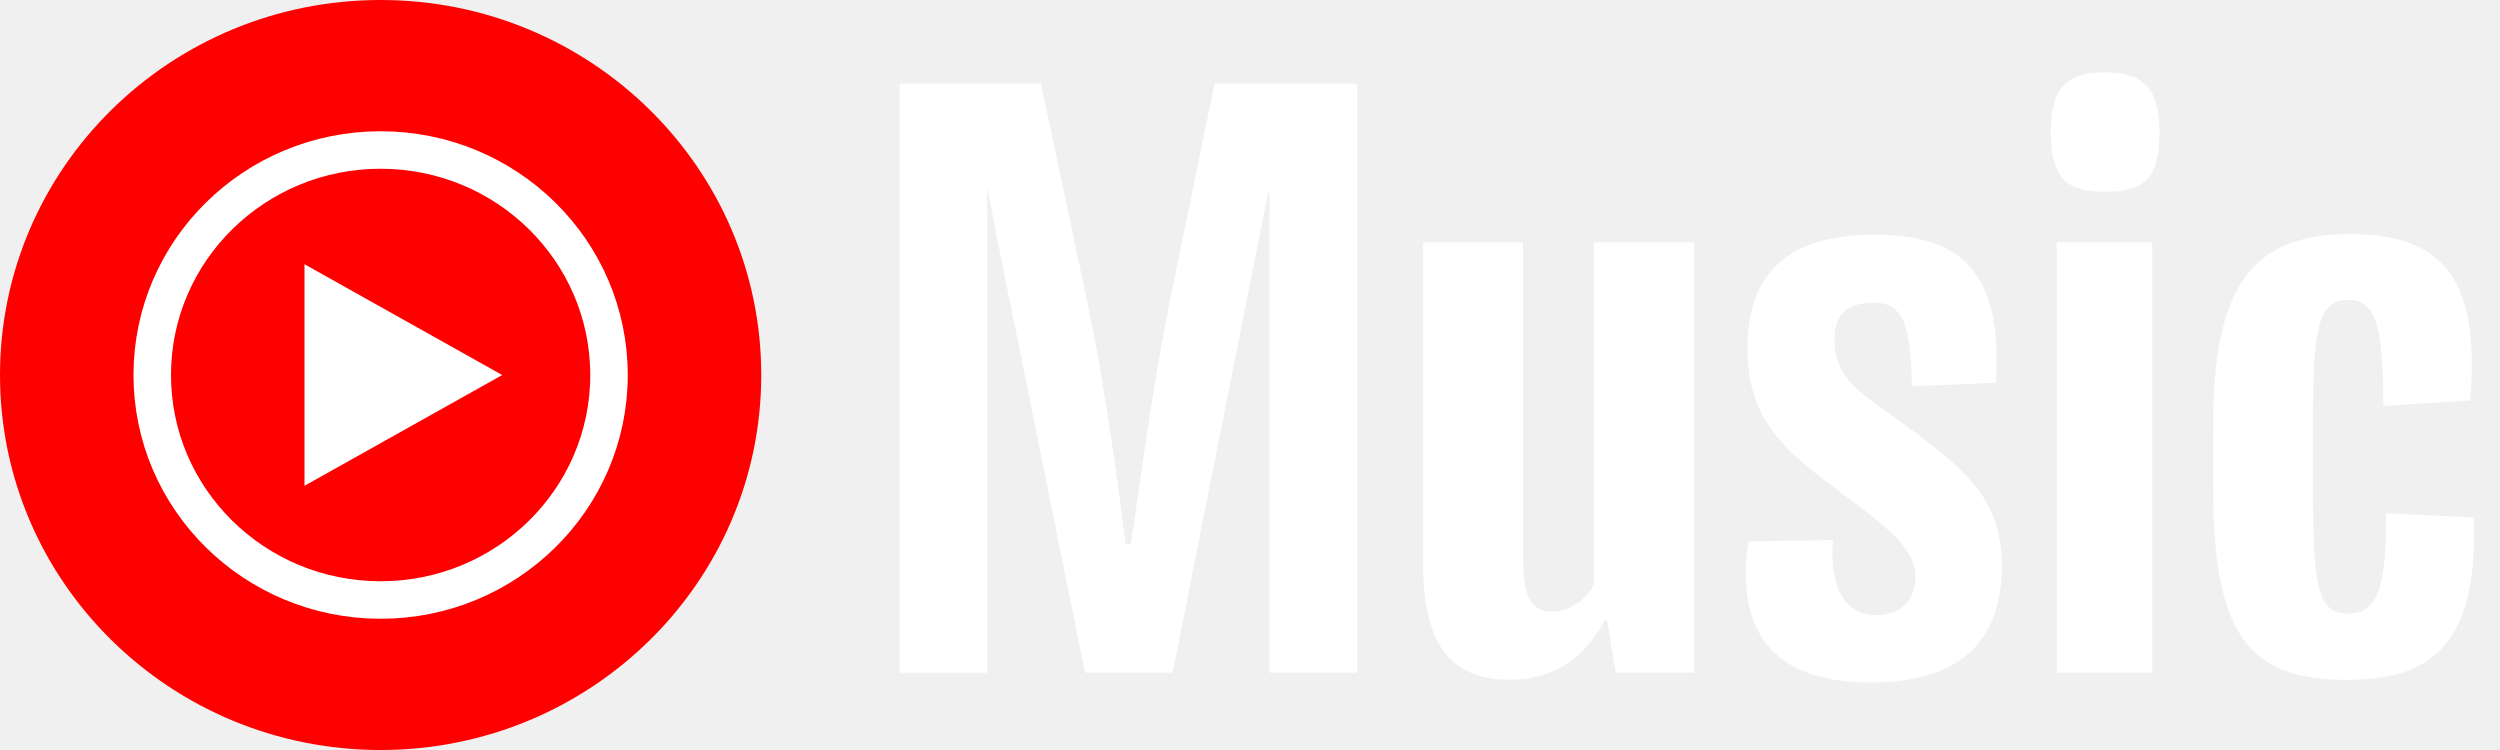
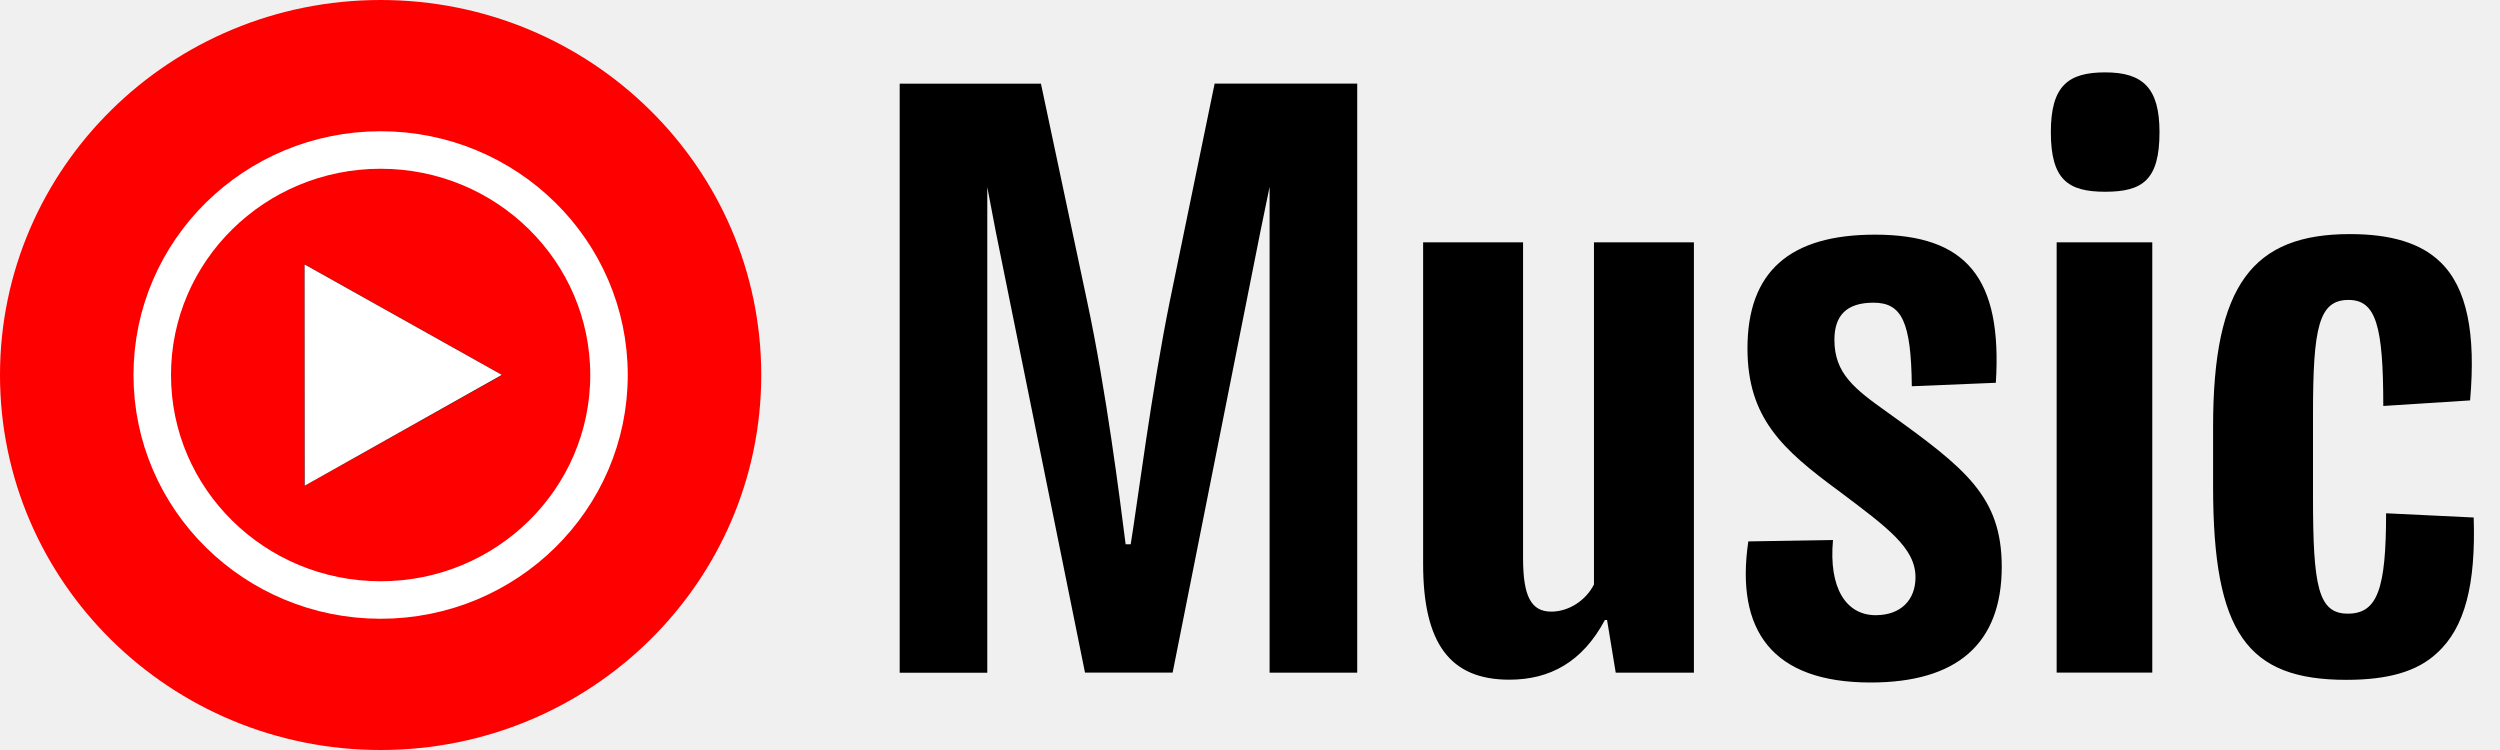
- <svg xmlns="http://www.w3.org/2000/svg" width="80" height="24" fill="none">
-   <ellipse cx="12.18" cy="12" rx="12.18" ry="12" fill="red" />
-   <ellipse cx="12.18" cy="12" rx="7.308" ry="7.2" fill="red" stroke="#fff" stroke-width="1.2" />
-   <path d="M9.744 15.545l6.327-3.544-6.327-3.546v7.09zM37.433 9.642c-.579 2.853-1.019 6.336-1.25 7.774h-.163c-.187-1.482-.627-4.942-1.227-7.75L33.31 2.677h-4.52v18.85h2.803V5.987l.277 1.451 2.85 14.086h2.804l2.803-14.086.3-1.459v15.547h2.804V2.676h-4.563l-1.435 6.966zM51.01 18.696c-.256.517-.81.876-1.368.876-.648 0-.904-.494-.904-1.706V7.754H45.54v10.29c0 2.54.856 3.706 2.758 3.706 1.296 0 2.338-.562 3.058-1.909h.07l.277 1.684h2.502V7.755h-3.198v10.94h.003zM60.392 13.19c-1.043-.742-1.691-1.236-1.691-2.314 0-.763.37-1.19 1.25-1.19.905 0 1.206.605 1.227 2.674l2.689-.111c.208-3.346-.928-4.74-3.87-4.74-2.733 0-4.078 1.19-4.078 3.638 0 2.224 1.113 3.235 2.92 4.562 1.553 1.169 2.457 1.82 2.457 2.764 0 .72-.464 1.213-1.275 1.213-.95 0-1.507-.877-1.365-2.405l-2.71.044c-.419 2.852.766 4.515 3.915 4.515 2.758 0 4.195-1.236 4.195-3.706-.003-2.247-1.16-3.147-3.664-4.944zM68.872 7.754h-3.059v13.77h3.06V7.755zM67.365 2.316c-1.18 0-1.738.427-1.738 1.911 0 1.528.554 1.909 1.739 1.909 1.205 0 1.738-.383 1.738-1.909 0-1.414-.533-1.911-1.739-1.911zM79.158 16.56l-2.803-.135c0 2.426-.277 3.212-1.226 3.212-.95 0-1.113-.877-1.113-3.73v-2.67c0-2.765.187-3.639 1.137-3.639.88 0 1.112.83 1.112 3.393l2.778-.178c.187-2.134-.093-3.595-.949-4.425-.627-.608-1.576-.897-2.896-.897-3.104 0-4.379 1.618-4.379 6.154v1.932c0 4.673 1.088 6.178 4.264 6.178 1.344 0 2.27-.27 2.896-.854.902-.814 1.249-2.205 1.18-4.341z" fill="#fff" />
+ <svg xmlns="http://www.w3.org/2000/svg" width="80" height="24" viewBox="0 0 80 24" fill="none">
+   <g clip-path="url(#clip0_116_39)">
+     <path d="M12.18 24C18.907 24 24.36 18.627 24.36 12C24.36 5.373 18.907 0 12.18 0C5.453 0 0 5.373 0 12C0 18.627 5.453 24 12.18 24Z" fill="#FF0000" />
+     <path d="M12.18 19.2C16.216 19.2 19.488 15.976 19.488 12C19.488 8.024 16.216 4.8 12.18 4.8C8.144 4.8 4.872 8.024 4.872 12C4.872 15.976 8.144 19.2 12.18 19.2Z" fill="#FF0000" stroke="white" stroke-width="1.2" />
+     <path d="M9.744 15.545L16.071 12.001L9.744 8.455V15.545ZM37.433 9.642C36.854 12.495 36.414 15.978 36.183 17.416H36.02C35.833 15.934 35.393 12.474 34.793 9.666L33.31 2.677H28.79V21.527H31.593V5.987L31.87 7.438L34.72 21.524H37.524L40.327 7.438L40.627 5.979V21.526H43.431V2.676H38.868L37.433 9.642ZM51.01 18.696C50.754 19.213 50.2 19.572 49.642 19.572C48.994 19.572 48.738 19.078 48.738 17.866V7.754H45.54V18.044C45.54 20.584 46.396 21.75 48.298 21.75C49.594 21.75 50.636 21.188 51.356 19.841H51.426L51.703 21.525H54.205V7.755H51.007V18.695L51.01 18.696ZM60.392 13.19C59.349 12.448 58.701 11.954 58.701 10.876C58.701 10.113 59.071 9.686 59.951 9.686C60.856 9.686 61.157 10.291 61.178 12.36L63.867 12.249C64.075 8.903 62.939 7.509 59.997 7.509C57.264 7.509 55.919 8.699 55.919 11.147C55.919 13.371 57.032 14.382 58.839 15.709C60.392 16.878 61.296 17.529 61.296 18.473C61.296 19.193 60.832 19.686 60.021 19.686C59.071 19.686 58.514 18.809 58.656 17.281L55.946 17.325C55.527 20.177 56.712 21.84 59.861 21.84C62.619 21.84 64.056 20.604 64.056 18.134C64.053 15.887 62.896 14.987 60.392 13.19ZM68.872 7.754H65.813V21.524H68.873V7.755L68.872 7.754ZM67.365 2.316C66.185 2.316 65.627 2.743 65.627 4.227C65.627 5.755 66.181 6.136 67.366 6.136C68.571 6.136 69.104 5.753 69.104 4.227C69.104 2.813 68.571 2.316 67.365 2.316ZM79.158 16.56L76.355 16.425C76.355 18.851 76.078 19.637 75.129 19.637C74.179 19.637 74.016 18.76 74.016 15.907V13.237C74.016 10.472 74.203 9.598 75.153 9.598C76.033 9.598 76.265 10.428 76.265 12.991L79.043 12.813C79.23 10.679 78.95 9.218 78.094 8.388C77.467 7.78 76.518 7.491 75.198 7.491C72.094 7.491 70.819 9.109 70.819 13.645V15.577C70.819 20.25 71.907 21.755 75.083 21.755C76.427 21.755 77.353 21.485 77.979 20.901C78.881 20.087 79.227 18.696 79.158 16.56Z" fill="black" />
+     <path d="M10.25 14.688L10.247 9.315L15.037 11.997L10.25 14.688Z" fill="white" stroke="white" />
+   </g>
+   <defs>
+     <clipPath id="clip0_116_39">
+       <rect width="80" height="24" fill="white" />
+     </clipPath>
+   </defs>
</svg>
